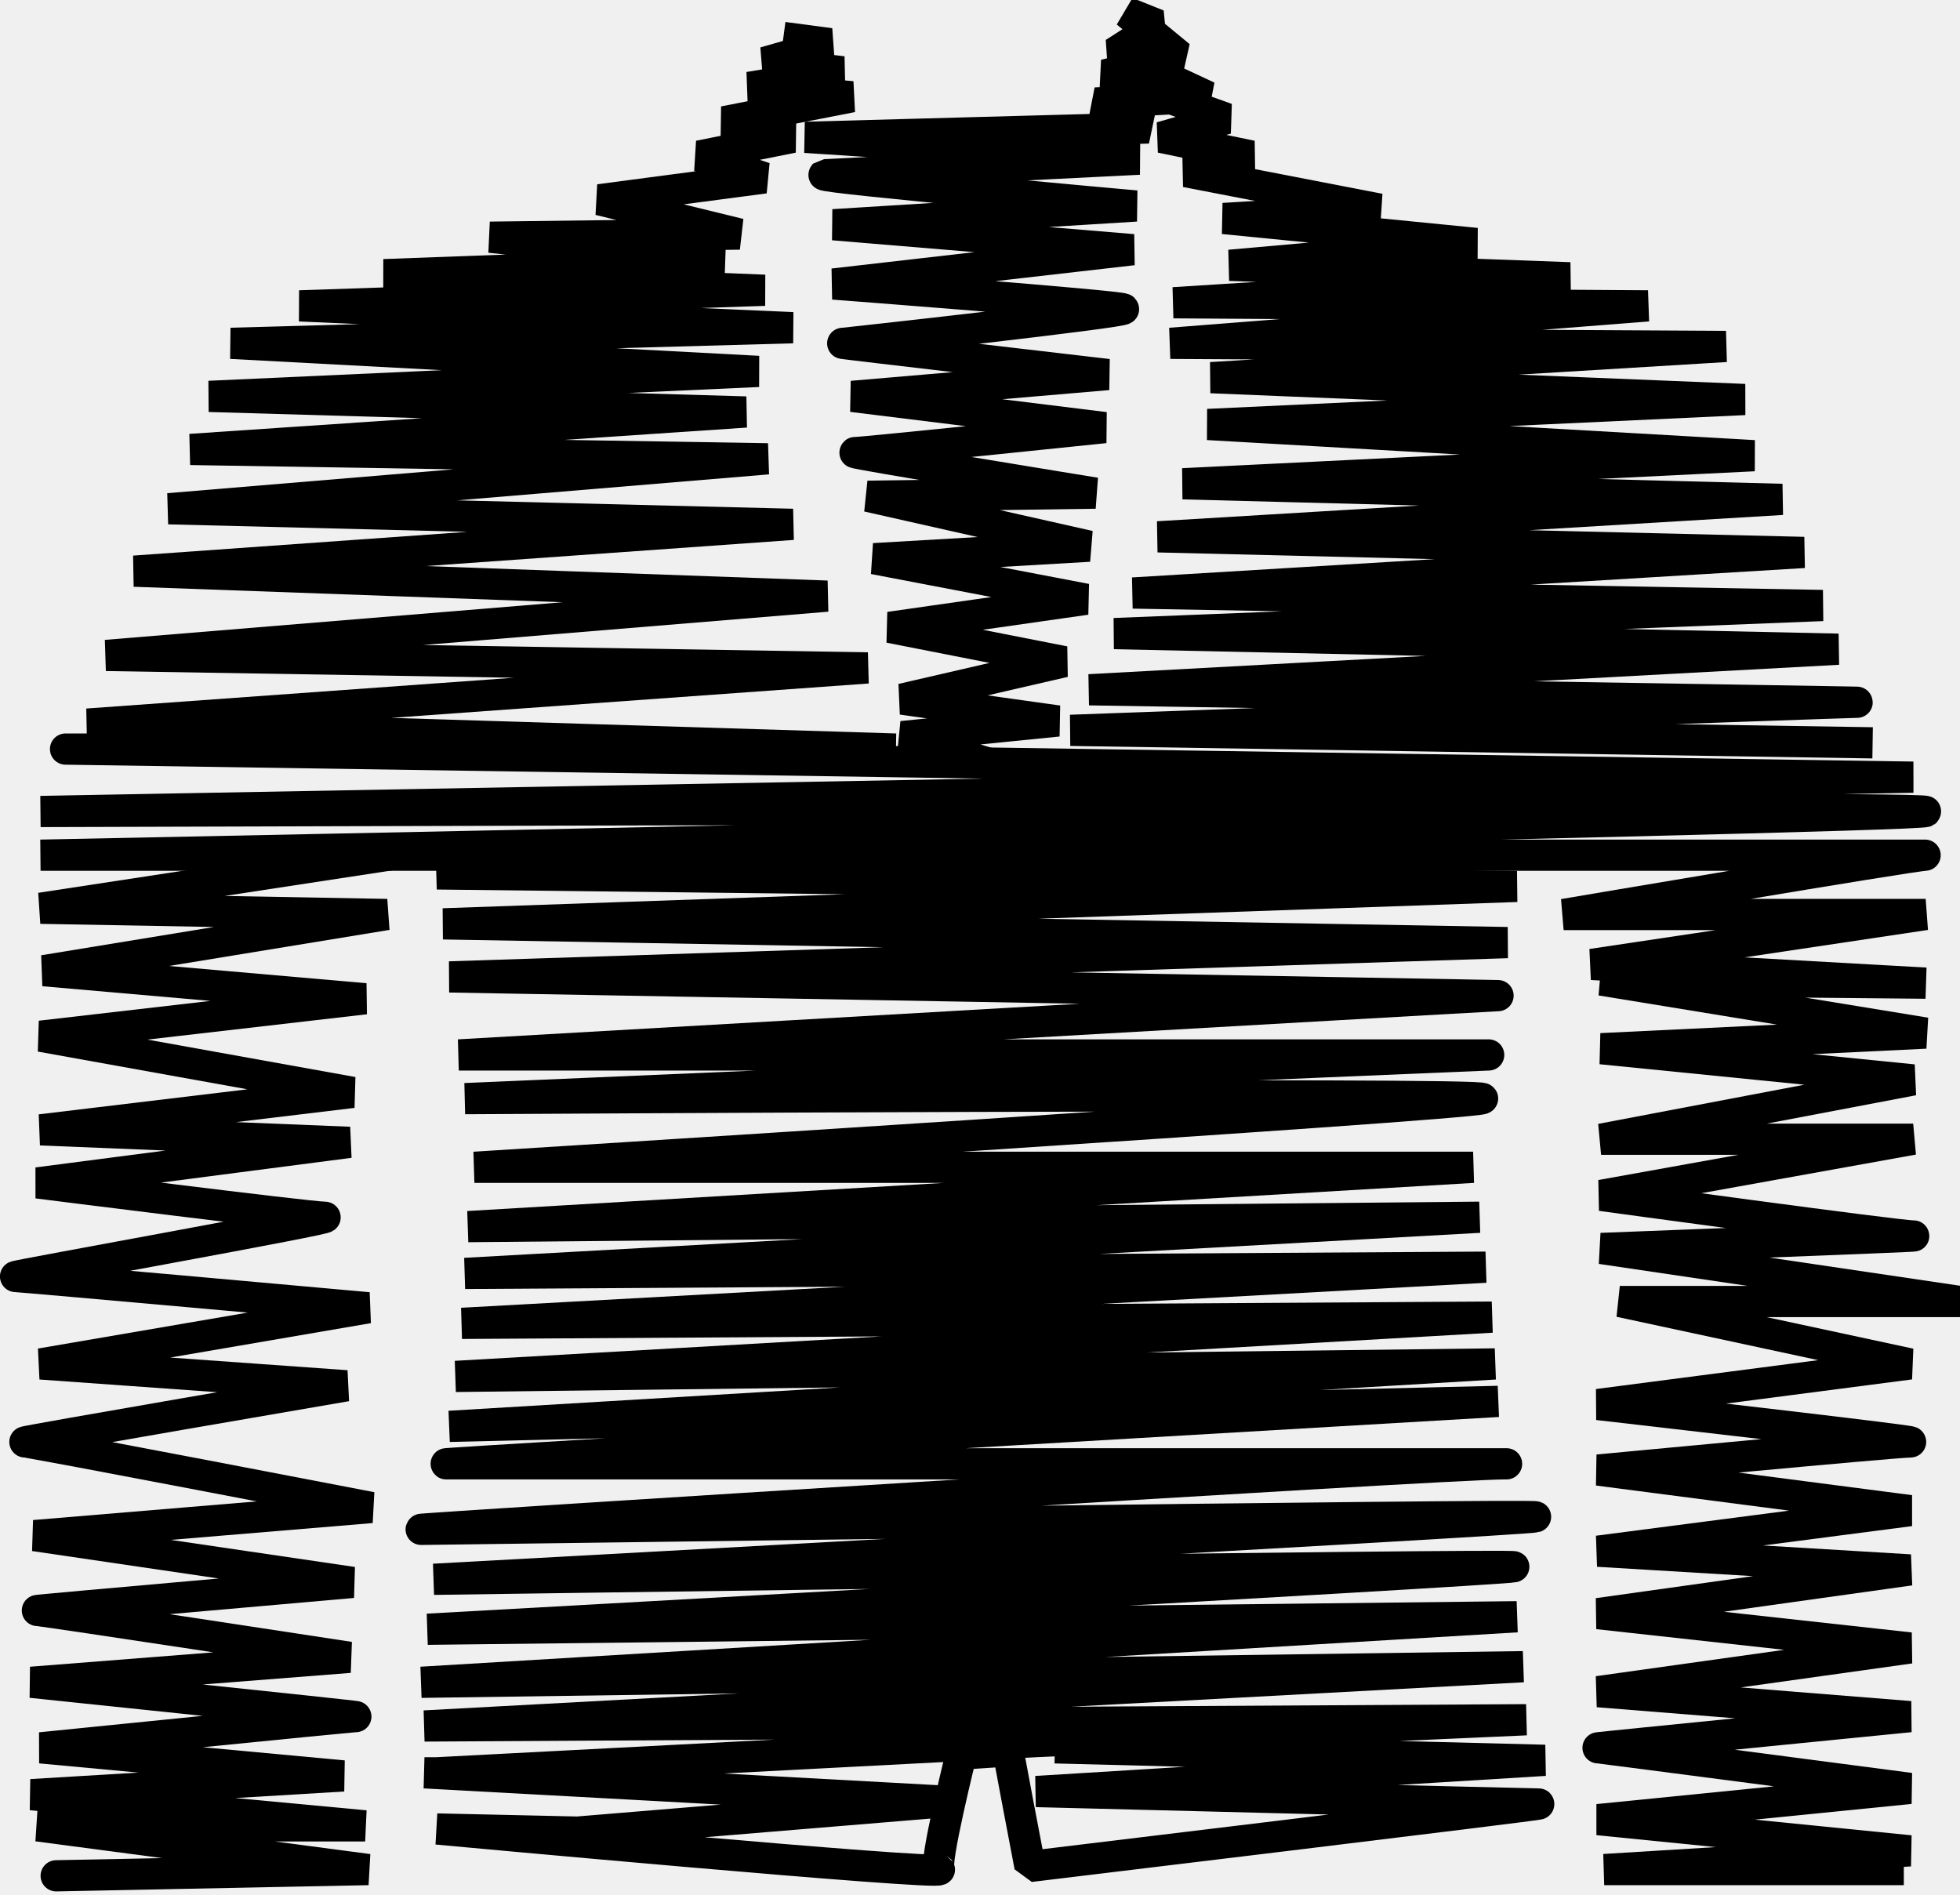
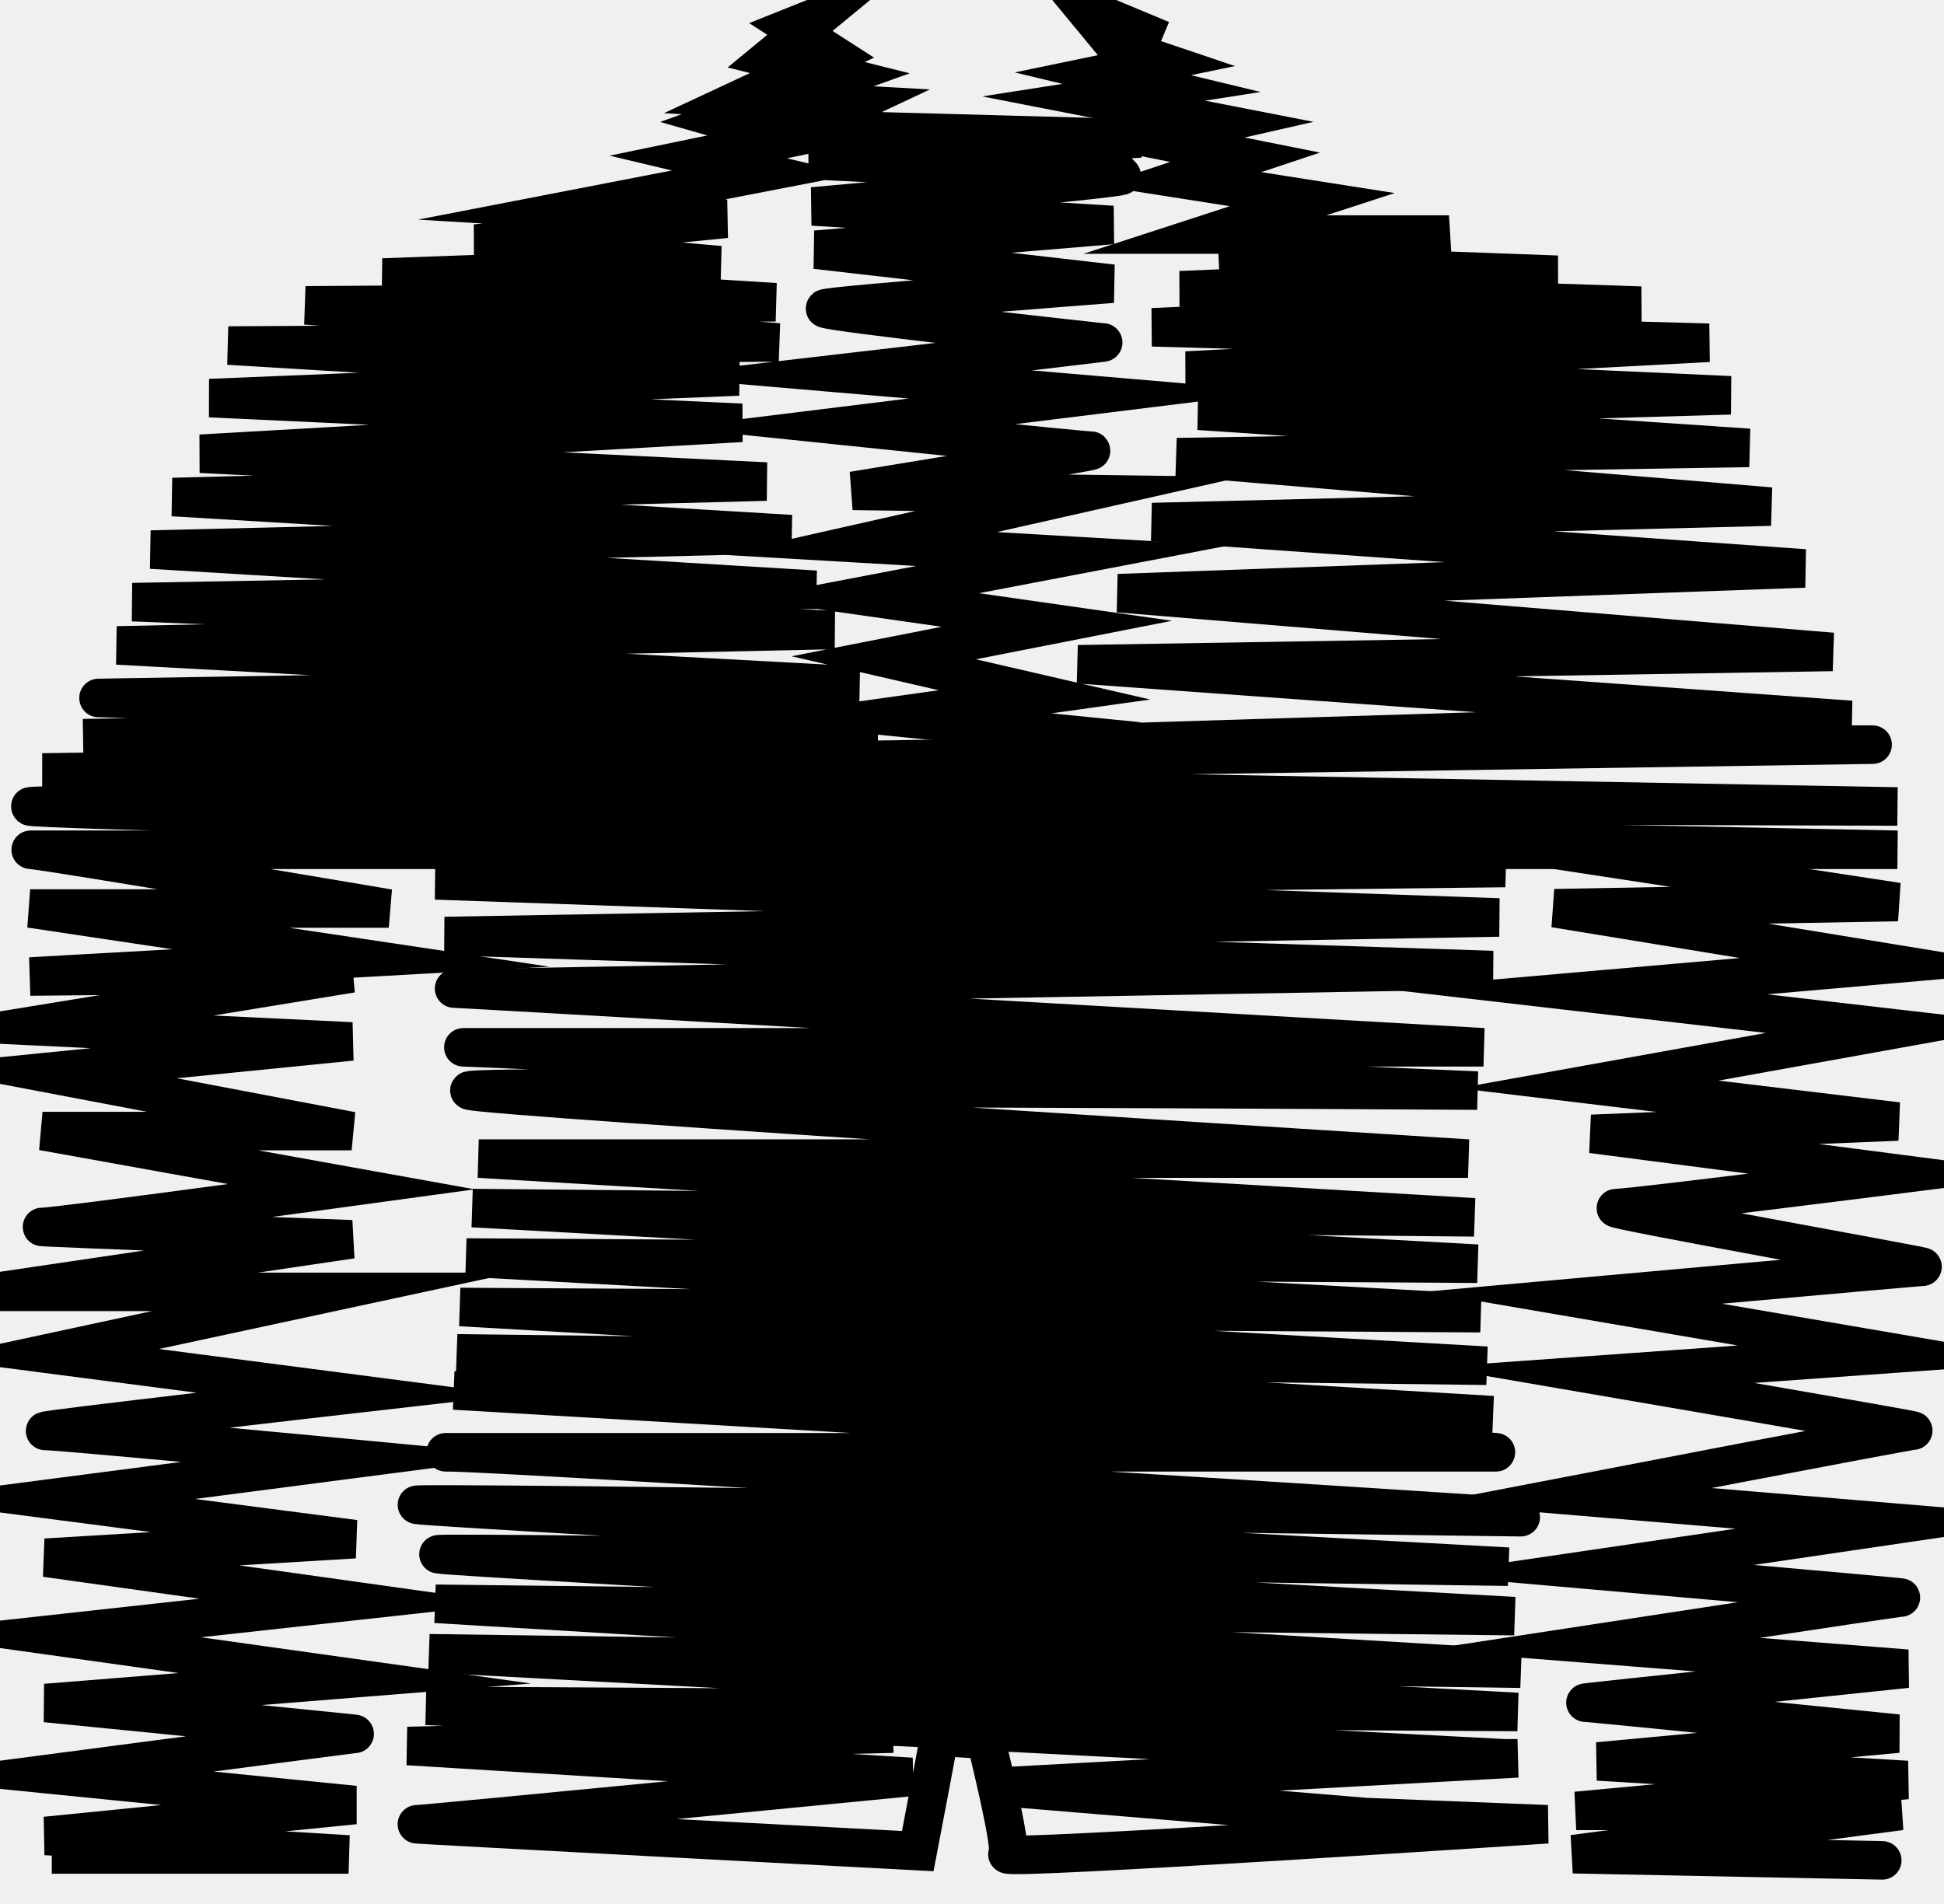
- <svg xmlns="http://www.w3.org/2000/svg" version="1.1" id="Layer_1" x="0px" y="0px" viewBox="0 0 62.8 60.7" style="enable-background:new 0 0 62.8 60.7;" xml:space="preserve">
-   <style type="text/css">
- 	.st0{fill:none;stroke:#000000;stroke-linejoin:bevel;stroke-miterlimit:10;}
- 	.st1{fill:none;stroke:#000000;stroke-linecap:round;stroke-linejoin:bevel;stroke-miterlimit:10;}
- </style>
-   <path class="st0" d="M25.1,1.2l1.5,0.2l-2.1,0.6L27,2.3l-3,0.5l3.3,0.3l-4.1,0.8l2.2,0.5l-3,0.6l2.1,0.7l-5.3,0.7l4.5,1.1l-8,0.1  l7.5,0.8L12.3,8.8l12.2,0.5L9.6,9.8l15.8,0.7l-18,0.5l16.9,0.9L6.7,12.7l17.2,0.5L6.1,14.4l18.5,0.3L5.4,16.3l20,0.5L4.3,18.3  l22.2,0.8L3.4,21l24.4,0.4L2.8,23.2L28.7,24c0,0-26.8,0-26.6,0s59.2,0.9,59.2,0.9L1.3,26c0,0,60.6-0.2,60.4,0  c-0.3,0.2-60.4,1.4-60.4,1.4s4.9,0,12,0c17.7,0,48.5,0,48.4,0c-0.4,0-11.6,1.9-11.6,1.9h11.6L51,30.9l10.7,0.6l-10.4-0.1l10.4,1.7  l-10.4,0.5l10,1c0,0-10,1.9-10,1.9c0,0,10,0,10,0l-10,1.8c0,0,9.5,1.3,10,1.3s-10,0.4-10,0.4l11.5,1.7H51.9l9.3,2l-10,1.3  c0,0,10.5,1.2,10,1.2s-10,0.9-10,0.9l10,1.3l-10,1.3l10,0.6l-10,1.4l10,1.1l-10,1.4l10,0.8c0,0-10.1,1-10,1s10,1.3,10,1.3l-10,1  l10,1l-9.8,0.6h9.6" />
-   <path class="st1" d="M13.1,27.3L1.3,29.1l11.1,0.2l-11,1.8l10.3,0.9L1.3,33.2l10,1.8l-10,1.2l9.9,0.4l-10,1.3c0,0,8.7,1.1,9.2,1.1  s-10.1,1.9-9.9,1.9s11.3,1,11.3,1L1.3,43.7l9.8,0.7c0,0-10.5,1.8-10.3,1.8s11.1,2.1,11.1,2.1L1.1,49.2l10.2,1.5  c0,0-10.3,0.9-10.1,0.9s10,1.5,10,1.5L1,53.9c0,0,10.6,1.1,10.4,1.1c-0.2,0-10.1,1-10.1,1l9.7,0.9L1,57.5l10.7,1H1.2l10.6,1.4  l-10,0.2" />
-   <path class="st0" d="M32.8,24.8l-3.9-1.2l5-0.5l-5-0.7l5.2-1.2l-5.6-1.1l6.3-0.9L28,17.9l6.9-0.4l-7.1-1.6l7.3-0.1  c0,0-8-1.3-7.7-1.3c0.3,0,8-0.8,8-0.8l-8.1-1l8.2-0.7c0,0-8.6-1-8.5-1c0.1,0,9.1-1,9-1.1s-9.3-0.8-9.3-0.8l9.6-1.1l-9.6-0.8l9.7-0.6  c0,0-10.1-0.9-10-1c0.1,0,10.1-0.5,10.1-0.5L25.8,4.4l11-0.3l-1.7-0.8l3.6-0.2l-3-1.4l1.4-0.9l-1-0.4l1.7,1.4l-2.4,0.6l3.9,1.4  l-2.1,0.6L40.1,5L38,5.5l6.2,1.2l-5,0.3l8.1,0.8l-7.9,0.7l10.9,0.4L37.6,9.7l15.2,0.1L37.5,11l17.8,0.1l-16.5,1l17.1,0.7l-17.2,0.8  l17.5,1l-18.3,0.9L57.1,16l-20,1.2l20.7,0.5l-21.5,1.3l22.1,0.4l-22.7,0.9l23.2,0.5l-24,1.3c0,0,25,0.4,24.6,0.4s-25.2,0.9-25.2,0.9  L60,23.8" />
-   <path class="st0" d="M32.3,26.7L14,28l34.6,0.4l-34.4,1.2l34.1,0.6l-33.9,1.1c0,0,33.8,0.6,33.6,0.6c-0.2,0-33.3,1.9-33.3,1.9  s33.2,0,33,0c-0.2,0-32.8,1.4-32.8,1.4s33-0.2,32.6,0c-0.4,0.2-32.3,2.2-32.3,2.2h32l-32.2,1.9l32.4-0.3l-32.5,1.8l32.7-0.2  l-32.8,1.8l33-0.2l-33.2,1.9l33.3-0.4l-33.5,2L48,44.9c0,0-34.3,2-33.7,2c0.6,0,35.8,0,33.9,0c-1.9,0-35.2,2.1-34.7,2.1  s36-0.5,35.7-0.4c-0.3,0.1-35.3,2-35.3,2s35-0.5,34.6-0.4s-34.8,2-34.8,2l34.9-0.4l-35.1,2.1l35.3-0.5l-35.2,1.9l35.3-0.2l-15.7,0.7  L14,56.8l-0.4,0l16.5,0.9l0.5,0l-12.1,1L14,58.6c0,0,16.2,1.5,16.1,1.3c-0.2-0.1,0.7-3.7,0.7-3.7l1.5-0.1l0.3,1.6l0.4,2.1  c0,0,16.6-2,16.3-2s-16.1-0.4-16.1-0.4l16.3-1l-15.7-0.4" />
+ <svg xmlns="http://www.w3.org/2000/svg" width="1514" height="1483" viewBox="0 0 1514 1483" fill="none">
+   <g clip-path="url(#clip0_142_173)">
+     <path d="M904.664 31L843.5 5.5L868.55 35.816L904.664 48L858.92 57.489L904.664 68.5L851.697 76.754L950.408 96.019L897.441 108.059L969.669 122.507L919.109 139.364L1022 155.5L938.37 182.71H1128.5L950.408 204.383L1212.84 214.015L919.109 226.055L1277.84 238.096L897.441 254.952L1330.81 266.993L923.925 288.666L1347.66 307.93L933.555 319.971L1362.11 348.868L916.702 356.092L1378.96 394.622L897.441 406.662L1405.44 442.784L870.958 462.048L1427.11 507.802L839.659 517.434L1441.56 560.78L817.99 580.045C817.99 580.045 1463.23 580.045 1458.41 580.045C1453.6 580.045 33.114 601.718 33.114 601.718L1477.67 628.207C1477.67 628.207 18.668 623.39 23.483 628.207C30.706 633.023 1477.67 661.92 1477.67 661.92C1477.67 661.92 1359.7 661.92 1188.76 661.92C762.616 661.92 21.076 661.92 23.483 661.92C33.114 661.92 302.765 707.674 302.765 707.674H23.483L281.096 746.203L23.483 760.652L273.874 758.243L23.483 799.181L273.874 811.221L33.114 835.302L273.874 881.056H33.114L273.874 924.402C273.874 924.402 45.152 955.707 33.114 955.707C21.076 955.707 273.874 965.339 273.874 965.339L-3 1006.28H259.428L35.522 1054.44L276.281 1085.74C276.281 1085.74 23.483 1114.64 35.522 1114.64C47.559 1114.64 276.281 1136.31 276.281 1136.31L35.522 1167.62L276.281 1198.92L35.522 1213.37L276.281 1247.09L35.522 1273.57L276.281 1307.29L35.522 1326.55C35.522 1326.55 278.689 1350.63 276.281 1350.63C273.874 1350.63 35.522 1381.94 35.522 1381.94L276.281 1406.02L35.522 1430.1L271.466 1444.55H40.337" stroke="black" stroke-width="30" stroke-miterlimit="10" />
+     <path d="M1193.87 659.275L1477.96 702.621L1210.72 707.437L1475.55 750.783L1227.57 772.456L1477.96 801.353L1237.2 844.698L1477.96 873.596L1239.61 883.228L1480.37 914.533C1480.37 914.533 1270.91 941.022 1258.87 941.022C1246.83 941.022 1502.04 986.776 1497.22 986.776C1492.41 986.776 1225.16 1010.86 1225.16 1010.86L1477.96 1054.2L1242.02 1071.06C1242.02 1071.06 1494.82 1114.4 1490 1114.4C1485.19 1114.4 1222.76 1164.97 1222.76 1164.97L1482.78 1186.65L1237.2 1222.77C1237.2 1222.77 1485.19 1244.44 1480.37 1244.44C1475.55 1244.44 1239.61 1280.56 1239.61 1280.56L1485.19 1299.83C1485.19 1299.83 1229.98 1326.32 1234.8 1326.32C1239.61 1326.32 1477.96 1350.4 1477.96 1350.4L1244.43 1372.07L1485.19 1386.52L1227.57 1410.6H1480.37L1225.16 1444.31L1465.92 1449.13" stroke="black" stroke-width="30" stroke-miterlimit="10" stroke-linecap="round" />
+     <path d="M719.57 599.073L813.466 570.176L693.086 558.136L813.466 541.279L688.271 512.382L823.096 485.893L671.418 464.22L835.134 432.915L669.01 423.283L839.95 384.753L664.195 382.345C664.195 382.345 856.803 351.04 849.58 351.04C842.357 351.04 656.972 331.775 656.972 331.775L851.988 307.694L654.565 290.838C654.565 290.838 861.618 266.757 859.21 266.757C856.803 266.757 640.119 242.676 642.527 240.268C644.934 237.86 866.433 221.003 866.433 221.003L635.304 194.514L866.433 175.249L632.896 160.801C632.896 160.801 876.064 139.128 873.656 136.72C871.248 136.72 630.489 124.679 630.489 124.679L888.102 107.823L623.266 100.598L664.195 81.334L577.522 76.518L649.749 42.804L616.043 21.131L640.119 11.499L599.19 45.212L656.972 59.661L563.076 93.374L613.636 107.823L543.815 122.271L594.375 134.312L445.104 163.209L565.484 170.433L370.468 189.698L560.668 206.555L298.24 216.187L604.005 235.452L238.05 237.86L606.413 266.757L177.861 269.165L575.114 293.246L163.415 310.102L577.522 329.367L156.192 353.448L596.782 375.121L134.524 387.161L616.043 416.058L117.671 428.099L635.304 459.404L103.225 469.036L649.749 490.709L91.187 502.75L669.01 534.055C669.01 534.055 67.111 543.687 76.742 543.687C86.372 543.687 683.456 565.36 683.456 565.36L64.704 574.992" stroke="black" stroke-width="30" stroke-miterlimit="10" />
+     <path d="M731.608 644.827L1172.2 676.132L339.169 685.765L1167.38 714.662L346.392 729.11L1162.57 755.599C1162.57 755.599 348.8 770.048 353.615 770.048C358.43 770.048 1155.34 815.802 1155.34 815.802C1155.34 815.802 356.022 815.802 360.838 815.802C365.653 815.802 1150.53 849.515 1150.53 849.515C1150.53 849.515 356.022 844.699 365.653 849.515C375.283 854.331 1143.31 902.493 1143.31 902.493H372.876L1148.12 948.247L368.06 941.022L1150.53 984.368L363.245 979.552L1152.94 1022.9L358.43 1018.08L1157.75 1063.84L356.022 1054.2L1162.57 1102.36L353.615 1083.1C353.615 1083.1 1179.42 1131.26 1164.97 1131.26C1150.53 1131.26 303.055 1131.26 348.8 1131.26C394.544 1131.26 1196.27 1181.83 1184.24 1181.83C1172.2 1181.83 317.501 1169.79 324.724 1172.2C331.946 1174.61 1174.61 1220.36 1174.61 1220.36C1174.61 1220.36 331.947 1208.32 341.577 1210.73C351.207 1213.14 1179.42 1258.89 1179.42 1258.89L339.169 1249.26L1184.24 1299.83L334.354 1287.79L1181.83 1333.54L331.946 1328.73L709.939 1345.58L1172.2 1369.66H1181.83L784.575 1391.34H772.537L1063.86 1415.42L1205 1421C1205 1421 782.167 1449.13 784.575 1444.31C789.39 1441.91 767.721 1355.21 767.721 1355.21L731.608 1352.81L724.385 1391.34L714.754 1441.91C714.754 1441.91 317.501 1421 324.724 1421C331.946 1421 709.939 1384.11 709.939 1384.11L317.501 1360.03L695.494 1350.4" stroke="black" stroke-width="30" stroke-miterlimit="10" />
+   </g>
+   <defs>
+     <clipPath id="clip0_142_173">
+       <rect width="1514" height="1483" fill="white" />
+     </clipPath>
+   </defs>
</svg>
